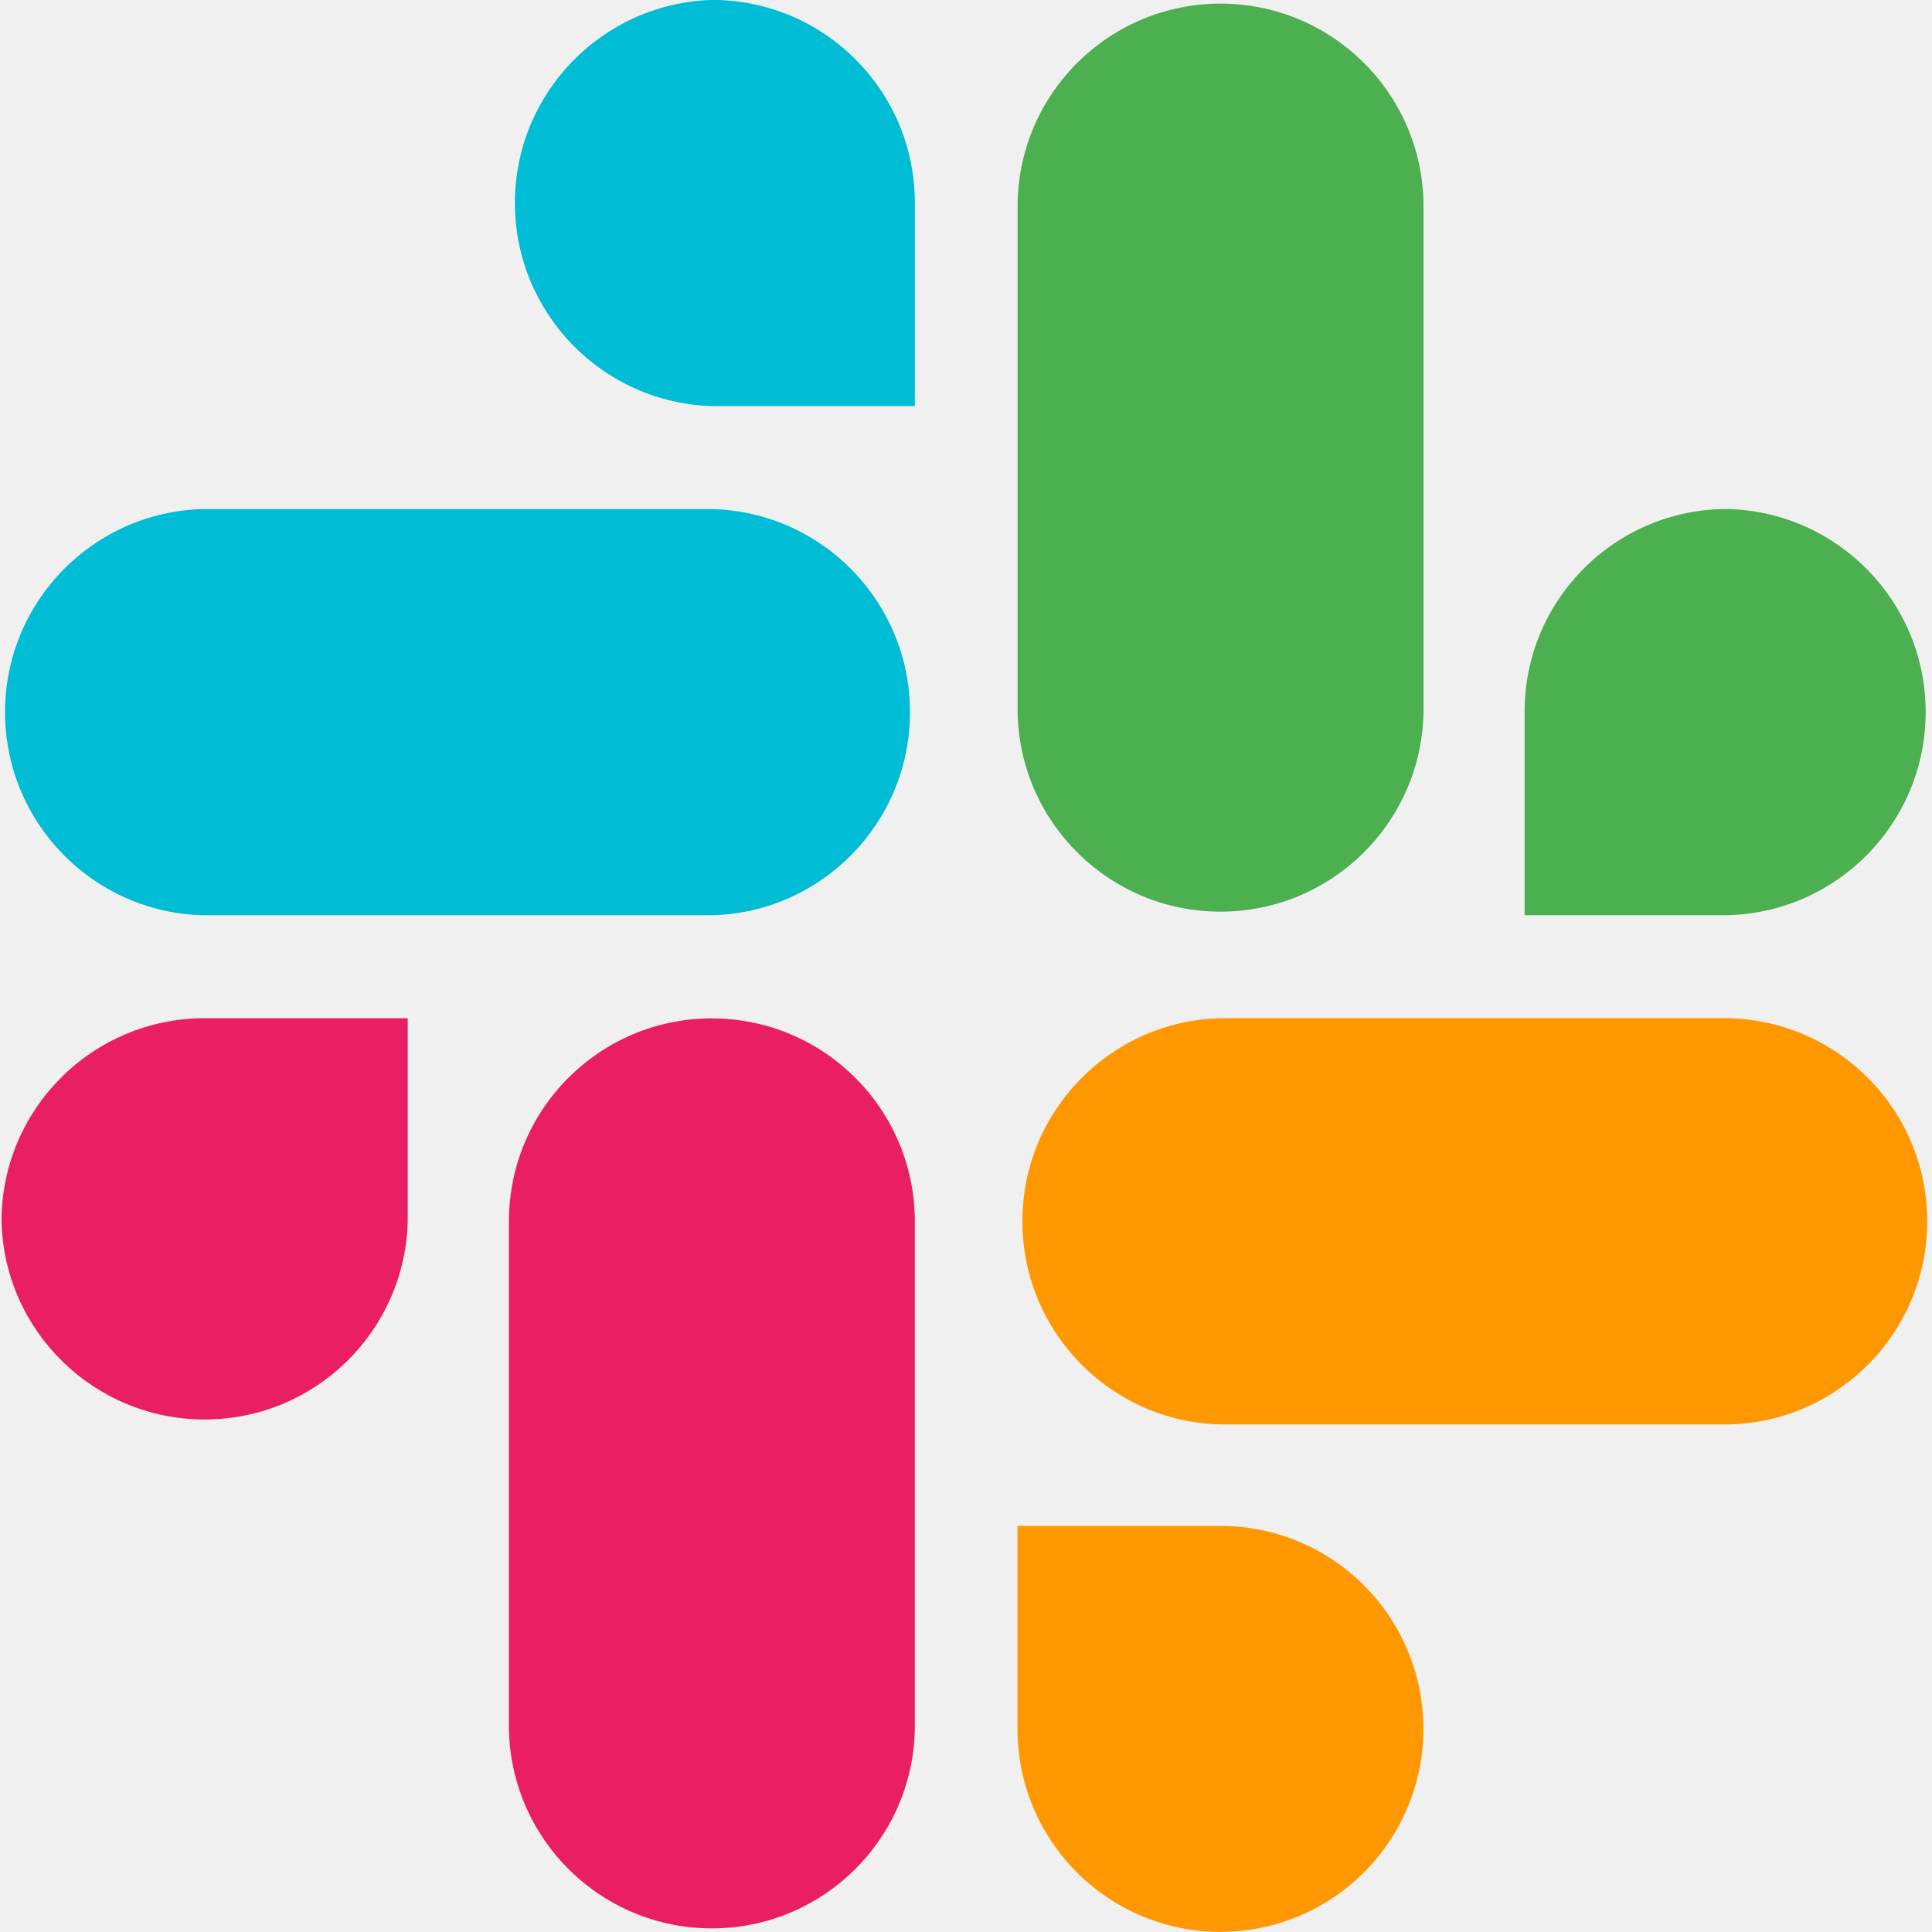
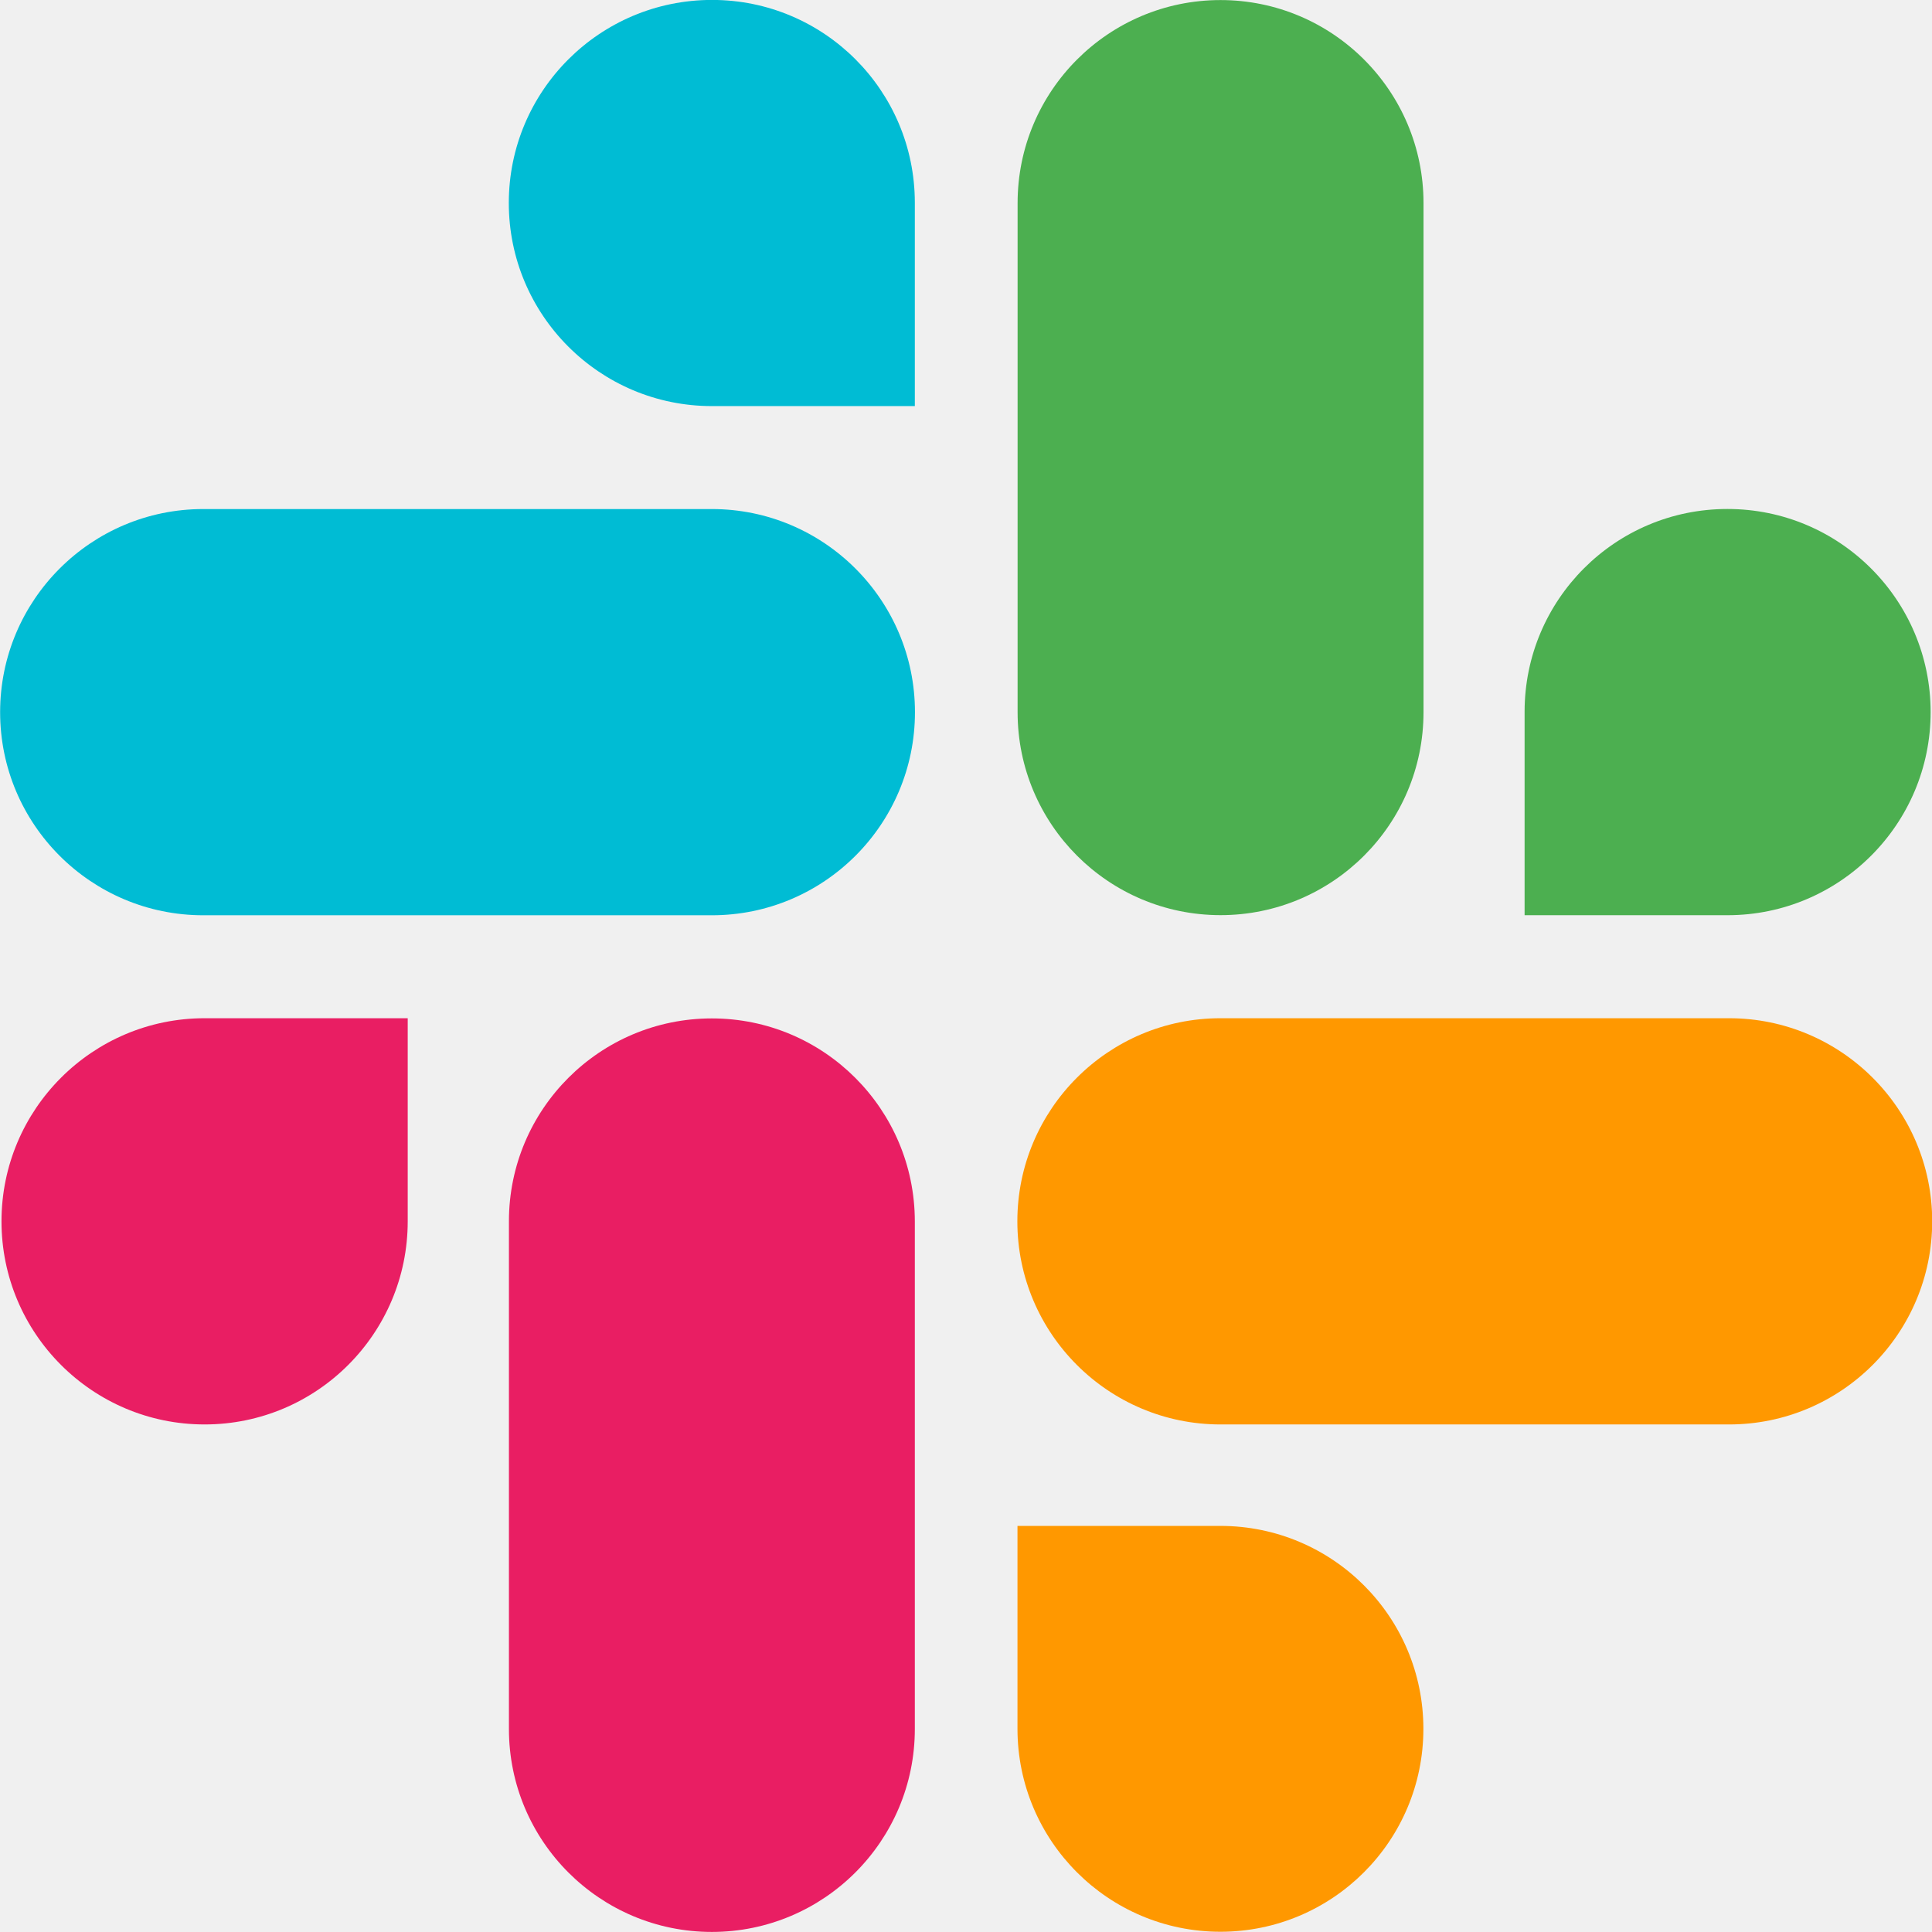
- <svg xmlns="http://www.w3.org/2000/svg" width="31" height="31" fill="none">
-   <g clip-path="url(#prefix__clip0)">
-     <path d="M11.422 16.34a3.257 3.257 0 00-3.256 3.257v8.145a3.257 3.257 0 006.513 0v-8.145a3.258 3.258 0 00-3.257-3.256zM.024 19.597a3.26 3.26 0 006.518 0v-3.259H3.283a3.26 3.26 0 00-3.259 3.26z" fill="#E91E63" />
-     <path d="M11.427-.001h-.004a3.26 3.26 0 000 6.517h3.256V3.257v-.006a3.253 3.253 0 00-3.252-3.252zM3.26 14.686h8.162a3.26 3.26 0 000-6.518H3.26a3.26 3.26 0 000 6.518z" fill="#00BCD4" />
-     <path d="M27.715 8.167a3.252 3.252 0 00-3.252 3.253V14.685h3.256a3.26 3.26 0 000-6.518h-.004zM16.328 3.258v8.17a3.257 3.257 0 006.513 0v-8.17a3.257 3.257 0 00-6.513 0z" fill="#4CAF50" />
-     <path d="M22.839 27.74a3.257 3.257 0 00-3.256-3.256h-3.257v3.258a3.256 3.256 0 006.513-.002zM27.744 16.338h-8.16a3.26 3.26 0 000 6.518h8.16a3.26 3.26 0 000-6.518z" fill="#FF9800" />
+ <svg xmlns="http://www.w3.org/2000/svg" width="31" height="31" viewBox="0 0 31 31" fill="none">
+   <g clip-path="url(#clip0)">
+     <path d="M11.422 16.341C9.624 16.341 8.166 17.799 8.166 19.597V27.742C8.166 29.54 9.624 30.999 11.422 30.999C13.22 30.999 14.679 29.54 14.679 27.742V19.597C14.677 17.799 13.219 16.341 11.422 16.341Z" fill="#E91E63" />
+     <path d="M0.024 19.597C0.024 21.396 1.484 22.856 3.283 22.856C5.083 22.856 6.542 21.396 6.542 19.597V16.338H3.286C3.285 16.338 3.285 16.338 3.283 16.338C1.484 16.338 0.024 17.798 0.024 19.597V19.597Z" fill="#E91E63" />
+     <path d="M11.427 -0.001C11.425 -0.001 11.424 -0.001 11.423 -0.001C9.624 -0.001 8.164 1.458 8.164 3.257C8.164 5.057 9.624 6.516 11.423 6.516H14.679V3.257C14.679 3.256 14.679 3.254 14.679 3.251C14.678 1.454 13.222 -0.001 11.427 -0.001V-0.001Z" fill="#00BCD4" />
+     <path d="M3.261 14.686H11.422C13.221 14.686 14.681 13.227 14.681 11.427C14.681 9.628 13.221 8.168 11.422 8.168H3.261C1.462 8.168 0.002 9.628 0.002 11.427C0.002 13.227 1.462 14.686 3.261 14.686V14.686Z" fill="#00BCD4" />
+     <path d="M27.715 8.167C25.919 8.167 24.463 9.623 24.463 11.42V11.426V14.685H27.719C29.518 14.685 30.978 13.225 30.978 11.426C30.978 9.627 29.518 8.167 27.719 8.167C27.718 8.167 27.717 8.167 27.715 8.167V8.167Z" fill="#4CAF50" />
+     <path d="M16.328 3.258V11.428C16.328 13.226 17.786 14.684 19.584 14.684C21.382 14.684 22.841 13.226 22.841 11.428V3.258C22.841 1.46 21.382 0.001 19.584 0.001C17.786 0.001 16.328 1.46 16.328 3.258V3.258Z" fill="#4CAF50" />
+     <path d="M22.839 27.74C22.839 25.942 21.381 24.484 19.582 24.484H16.326V27.742C16.328 29.539 17.785 30.996 19.582 30.996C21.381 30.996 22.839 29.538 22.839 27.74Z" fill="#FF9800" />
+     <path d="M27.744 16.338H19.583C17.784 16.338 16.324 17.798 16.324 19.597C16.324 21.396 17.784 22.856 19.583 22.856H27.744C29.543 22.856 31.003 21.396 31.003 19.597C31.003 17.798 29.543 16.338 27.744 16.338V16.338Z" fill="#FF9800" />
  </g>
  <defs>
-     <clipPath id="prefix__clip0">
-       <path fill="#fff" d="M0 0h31v31H0z" />
+     <clipPath id="clip0">
+       <rect width="31" height="31" fill="white" />
    </clipPath>
  </defs>
</svg>
